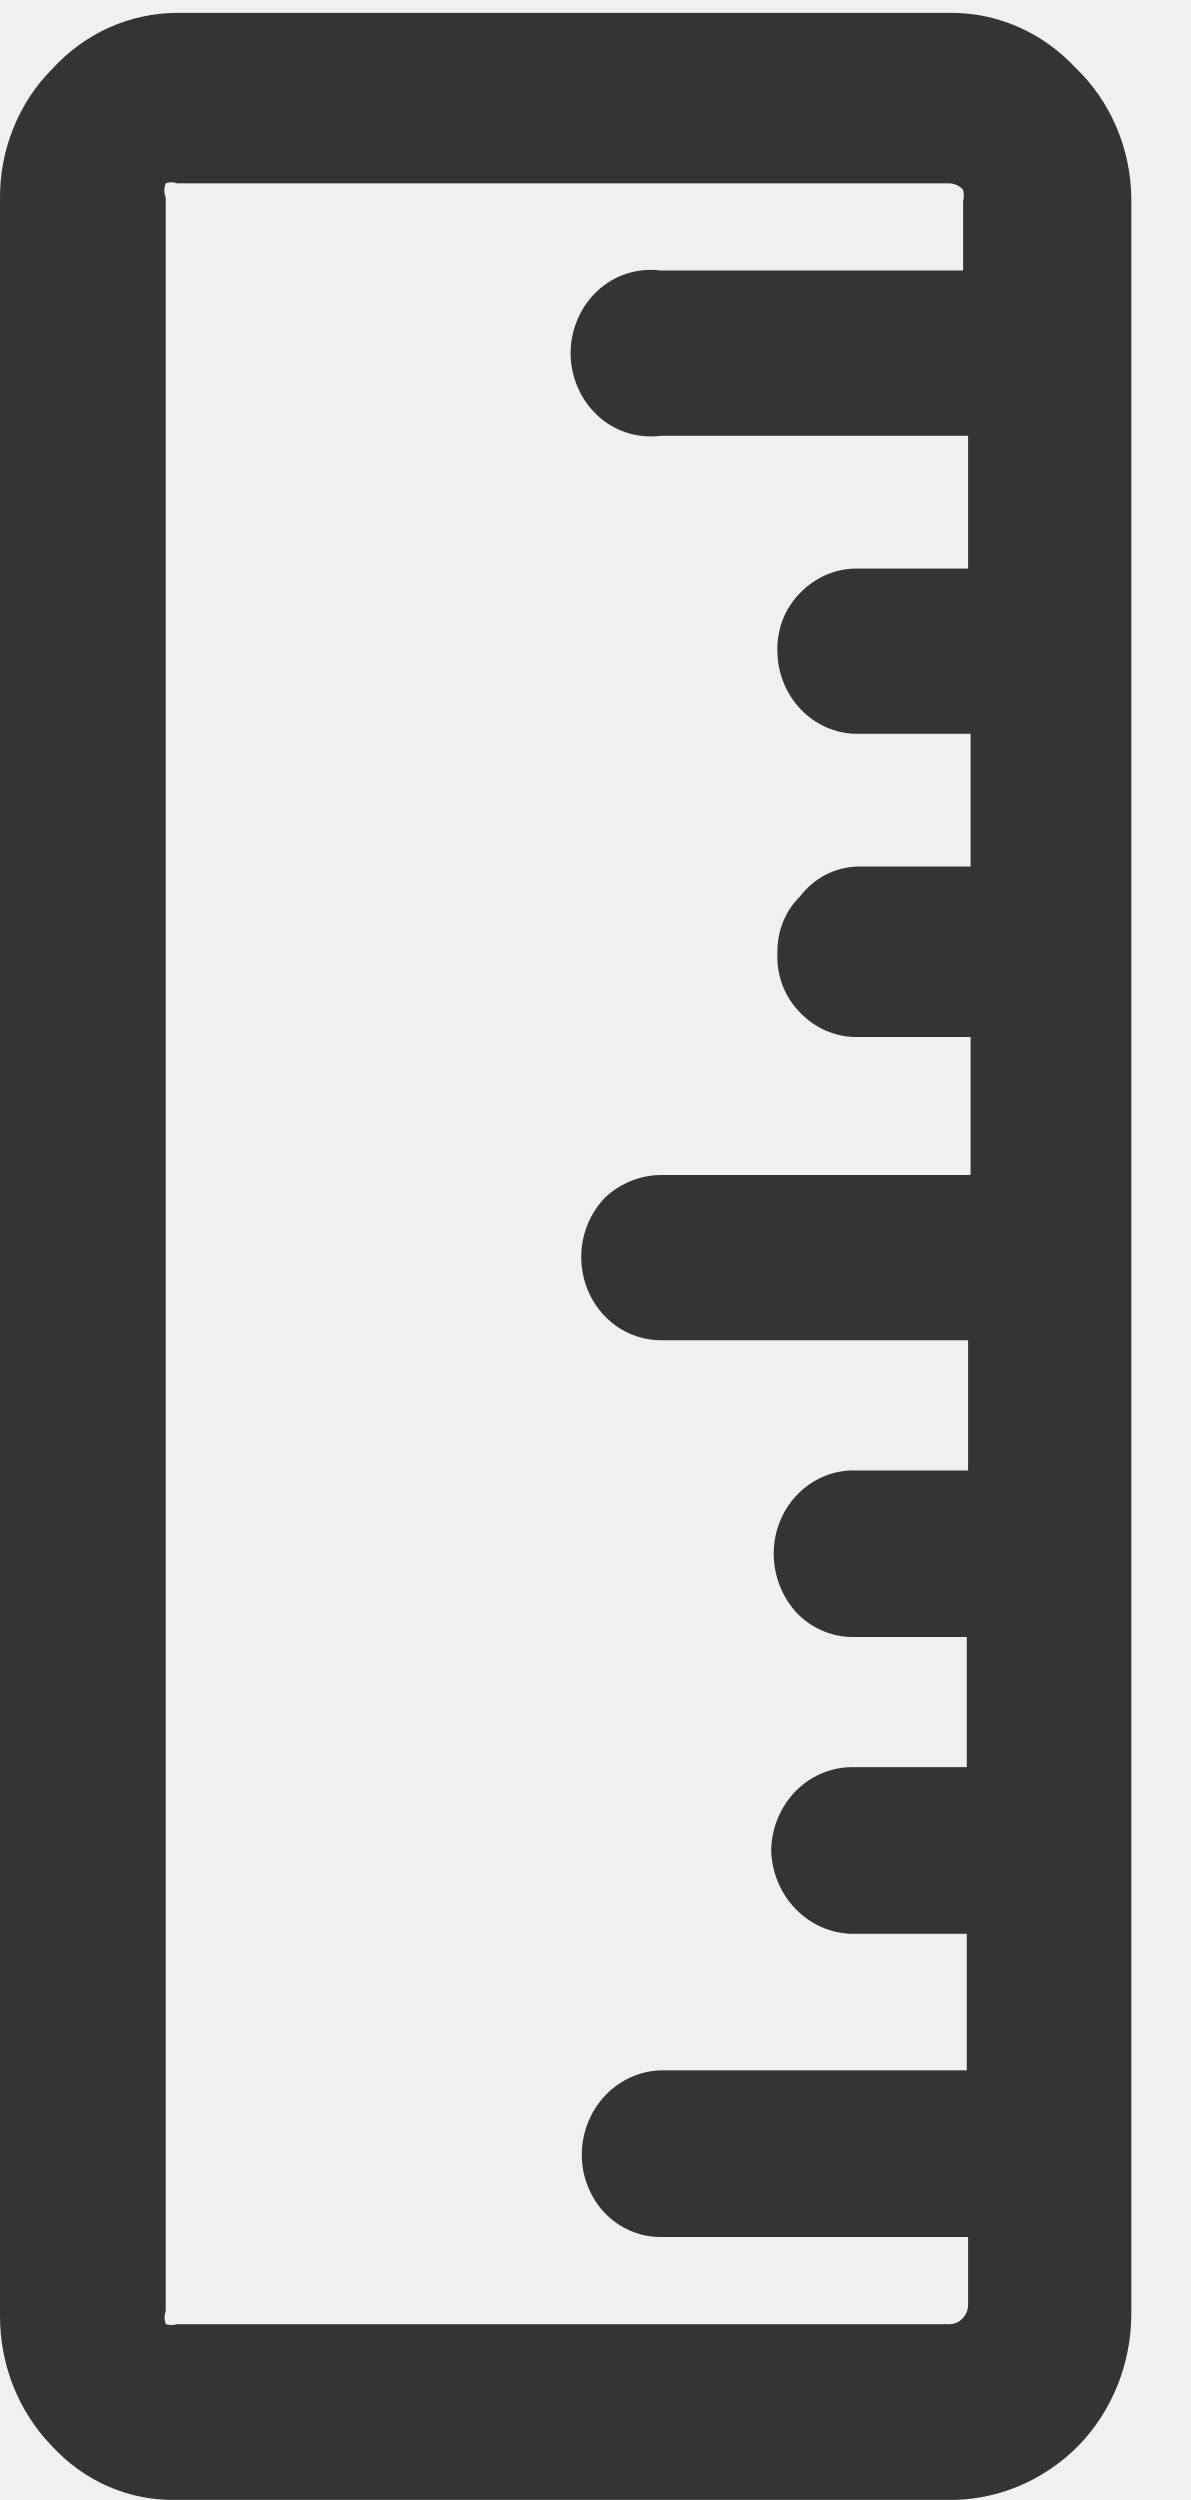
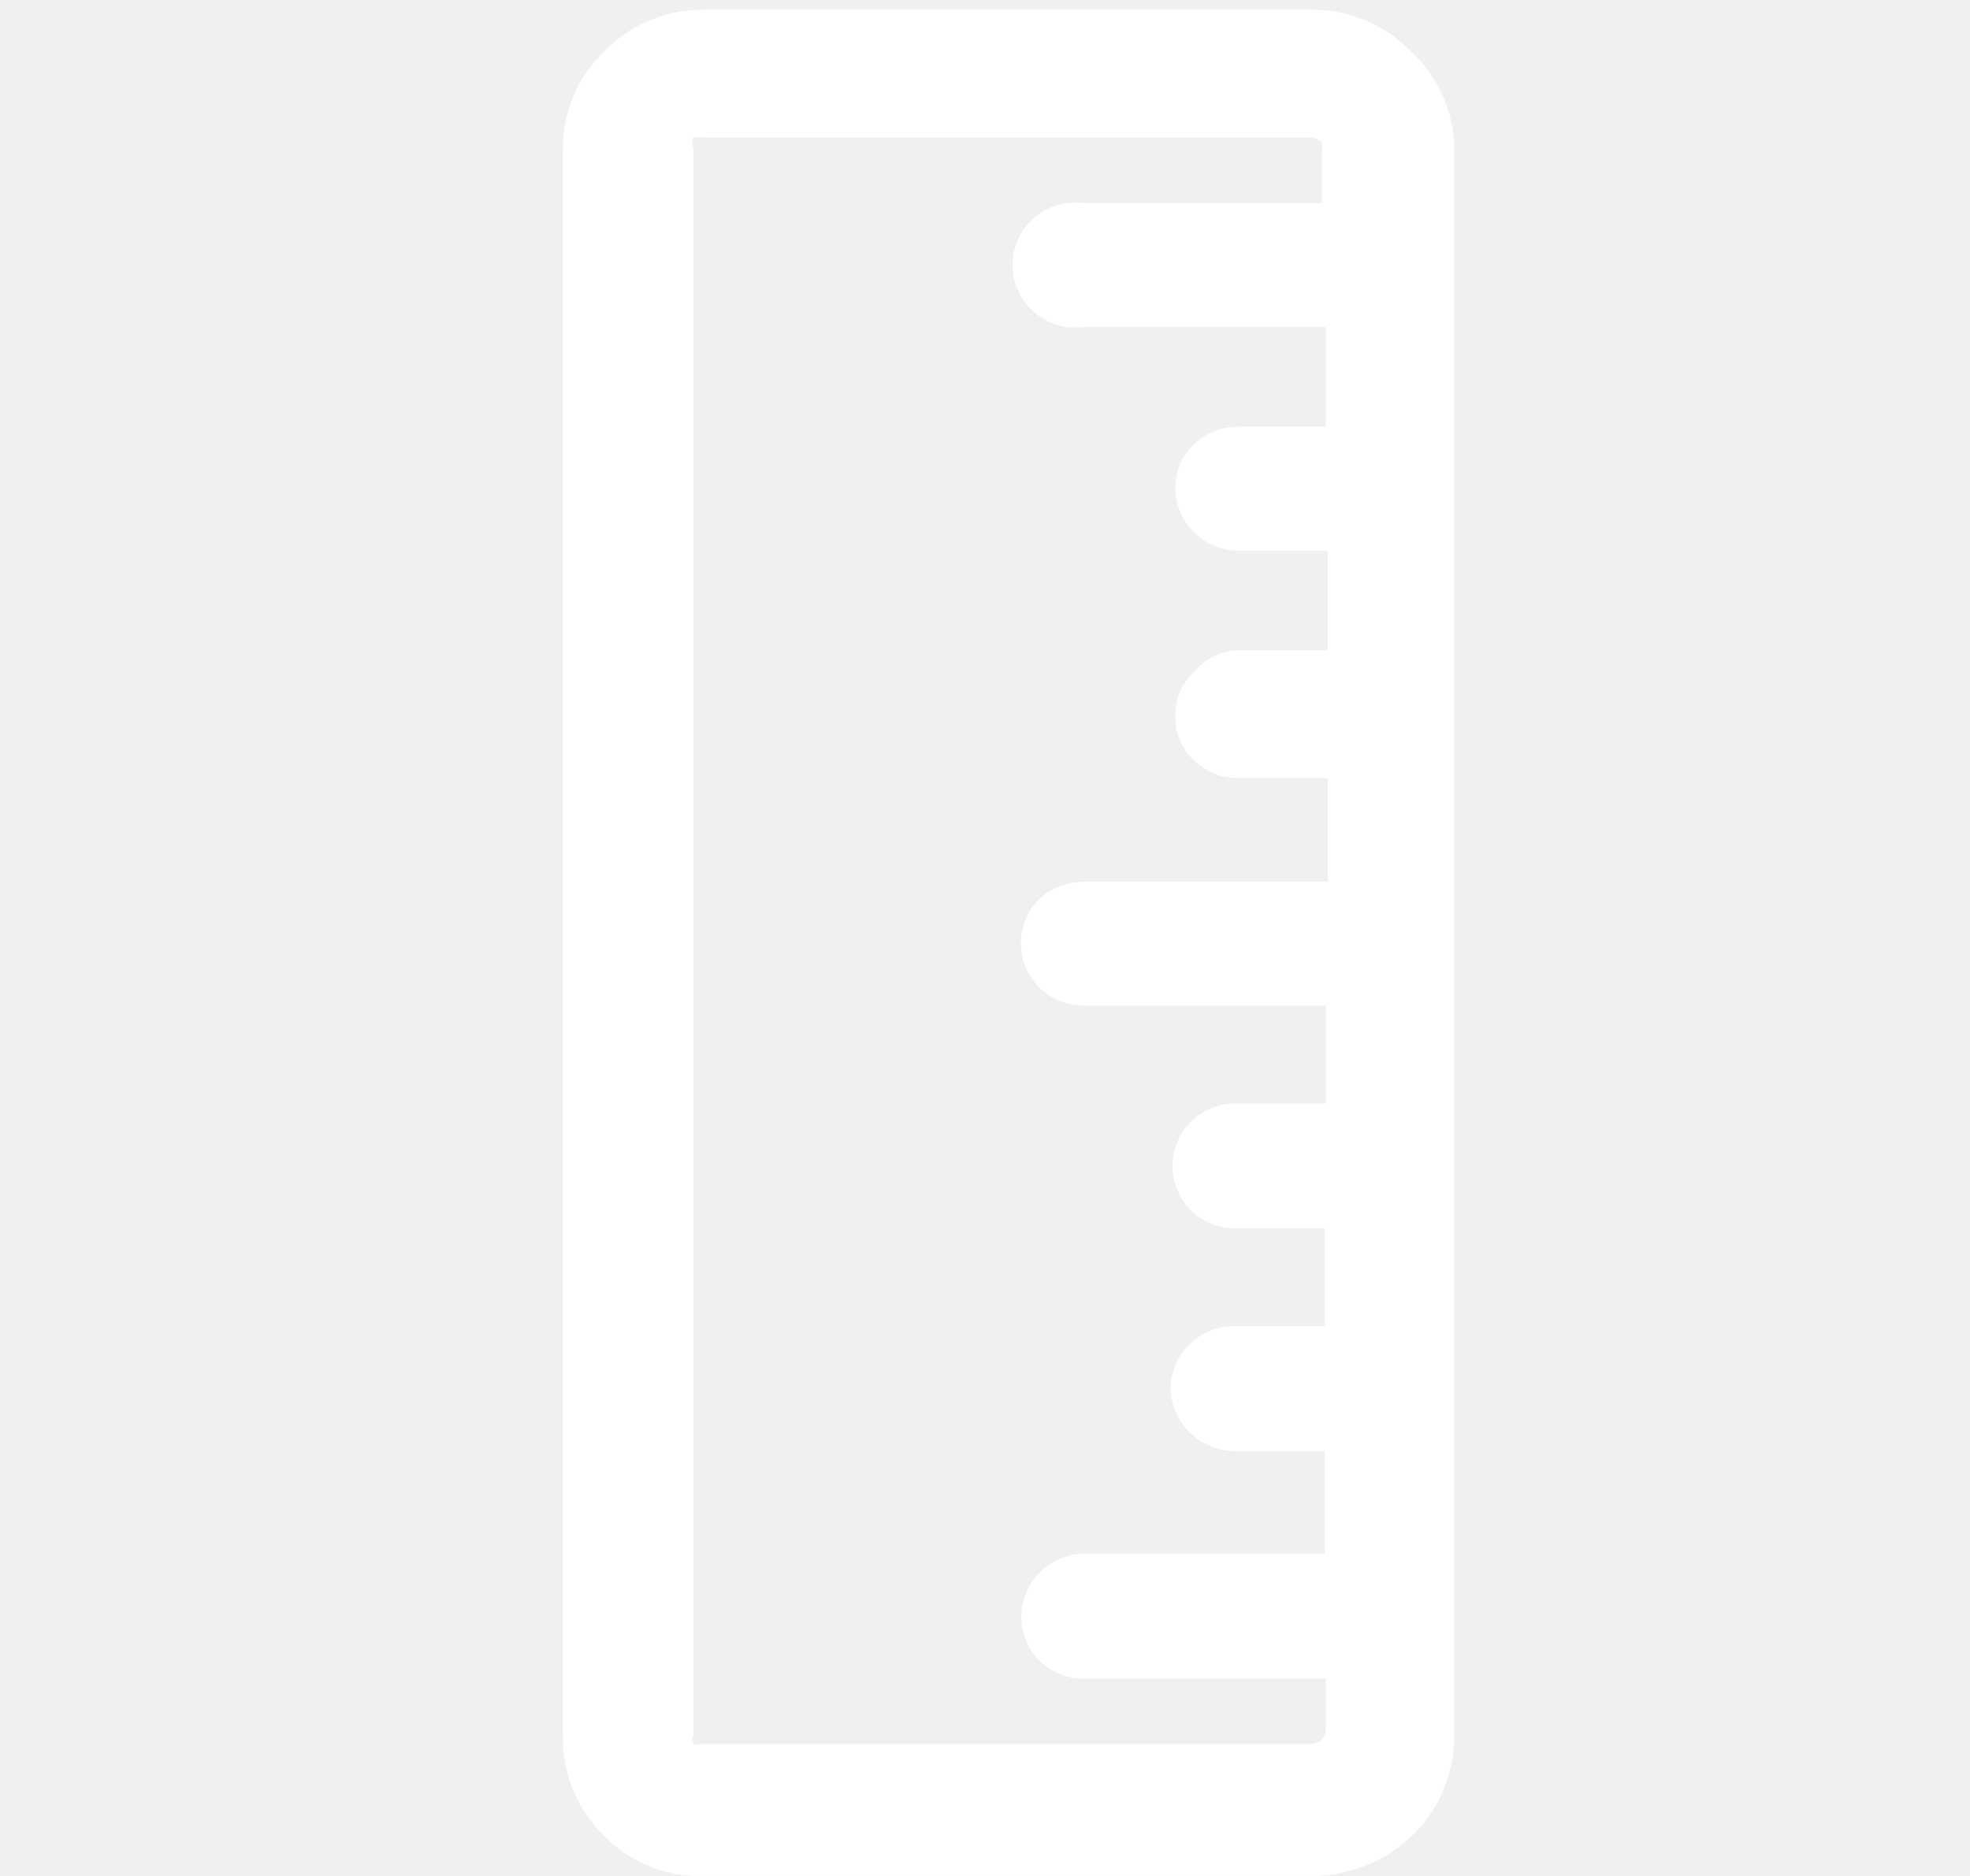
- <svg xmlns="http://www.w3.org/2000/svg" width="10" height="21" viewBox="0 0 10 21" fill="none">
-   <path d="M9.032 0.567C8.896 0.421 8.733 0.305 8.553 0.226C8.373 0.147 8.18 0.107 7.985 0.108H1.486C1.29 0.109 1.097 0.151 0.917 0.231C0.737 0.312 0.575 0.43 0.44 0.578C0.299 0.719 0.187 0.889 0.112 1.077C0.036 1.265 -0.002 1.467 6.28329e-05 1.671V19.457C3.49879e-05 19.661 0.039 19.863 0.114 20.05C0.19 20.238 0.3 20.408 0.44 20.551C0.575 20.697 0.738 20.813 0.918 20.89C1.098 20.967 1.291 21.004 1.486 20.999H8.017C8.408 20.99 8.782 20.826 9.063 20.54C9.342 20.25 9.5 19.857 9.503 19.447V1.66C9.5 1.454 9.457 1.251 9.376 1.063C9.295 0.874 9.178 0.706 9.032 0.567ZM6.719 7.531C6.657 7.592 6.608 7.667 6.575 7.75C6.543 7.833 6.528 7.922 6.53 8.012C6.527 8.103 6.542 8.194 6.574 8.279C6.607 8.364 6.656 8.44 6.719 8.504C6.782 8.57 6.857 8.623 6.939 8.658C7.022 8.694 7.111 8.712 7.2 8.711H8.153V9.87H5.557C5.384 9.87 5.216 9.936 5.086 10.056C4.991 10.152 4.925 10.277 4.897 10.412C4.869 10.548 4.881 10.69 4.93 10.819C4.979 10.948 5.064 11.058 5.174 11.137C5.284 11.215 5.414 11.257 5.547 11.258H8.132V12.352H7.158C6.983 12.354 6.815 12.43 6.692 12.56C6.568 12.691 6.499 12.868 6.499 13.051C6.5 13.24 6.571 13.42 6.698 13.554C6.824 13.682 6.993 13.752 7.169 13.751H8.121V14.844H7.148C6.971 14.847 6.802 14.922 6.677 15.052C6.552 15.183 6.481 15.359 6.478 15.544C6.483 15.728 6.556 15.902 6.68 16.032C6.805 16.163 6.972 16.238 7.148 16.244H8.121V17.391H5.547C5.372 17.397 5.206 17.473 5.083 17.603C4.96 17.733 4.89 17.908 4.887 18.091C4.886 18.183 4.902 18.275 4.936 18.36C4.969 18.446 5.018 18.524 5.08 18.589C5.143 18.654 5.217 18.706 5.299 18.74C5.381 18.775 5.469 18.792 5.557 18.791H8.132V19.359C8.132 19.401 8.117 19.441 8.089 19.471C8.062 19.502 8.025 19.52 7.985 19.523H1.486C1.456 19.533 1.423 19.533 1.392 19.523C1.379 19.488 1.379 19.449 1.392 19.414V1.66C1.377 1.621 1.377 1.578 1.392 1.54C1.422 1.528 1.456 1.528 1.486 1.54H7.975C8.018 1.542 8.06 1.561 8.09 1.594C8.098 1.627 8.098 1.661 8.09 1.693V2.272H5.547C5.452 2.26 5.357 2.269 5.266 2.298C5.175 2.327 5.091 2.376 5.02 2.442C4.949 2.507 4.892 2.588 4.853 2.679C4.814 2.769 4.793 2.867 4.793 2.966C4.793 3.066 4.814 3.164 4.853 3.254C4.892 3.345 4.949 3.425 5.02 3.491C5.091 3.557 5.175 3.606 5.266 3.635C5.357 3.664 5.452 3.673 5.547 3.661H8.132V4.776H7.179C7.006 4.78 6.841 4.855 6.719 4.983C6.656 5.047 6.607 5.123 6.574 5.208C6.542 5.293 6.527 5.384 6.53 5.475C6.533 5.657 6.604 5.831 6.727 5.959C6.85 6.088 7.016 6.161 7.19 6.164H8.153V7.279H7.2C7.107 7.282 7.016 7.306 6.933 7.349C6.85 7.393 6.777 7.455 6.719 7.531Z" fill="#343434" />
+ <svg xmlns="http://www.w3.org/2000/svg" width="21" height="20" viewBox="0 0 21 20" fill="none">
+   <path d="M15.032 0.54C14.896 0.401 14.733 0.291 14.553 0.216C14.373 0.14 14.18 0.102 13.985 0.103H7.486C7.29 0.103 7.097 0.143 6.917 0.22C6.737 0.297 6.575 0.409 6.44 0.55C6.299 0.685 6.187 0.847 6.112 1.026C6.036 1.205 5.998 1.397 6 1.591V18.531C6 18.725 6.039 18.917 6.114 19.096C6.19 19.274 6.3 19.436 6.44 19.572C6.575 19.712 6.738 19.822 6.918 19.895C7.098 19.969 7.291 20.004 7.486 19.999H14.017C14.409 19.99 14.783 19.834 15.063 19.562C15.342 19.286 15.5 18.912 15.503 18.52V1.581C15.5 1.385 15.457 1.191 15.376 1.012C15.295 0.833 15.178 0.672 15.032 0.54V0.54ZM12.719 7.172C12.657 7.231 12.608 7.302 12.575 7.381C12.543 7.46 12.528 7.545 12.53 7.63C12.527 7.717 12.542 7.804 12.574 7.885C12.607 7.965 12.656 8.038 12.719 8.099C12.782 8.162 12.857 8.212 12.94 8.246C13.022 8.28 13.111 8.297 13.2 8.296H14.153V9.4H11.557C11.384 9.4 11.216 9.463 11.086 9.577C10.991 9.669 10.925 9.787 10.897 9.917C10.869 10.046 10.881 10.181 10.93 10.303C10.979 10.426 11.065 10.532 11.174 10.606C11.284 10.681 11.414 10.721 11.547 10.722H14.132V11.764H13.158C12.983 11.766 12.815 11.838 12.692 11.962C12.568 12.087 12.499 12.255 12.499 12.43C12.5 12.609 12.571 12.781 12.698 12.909C12.824 13.03 12.993 13.098 13.169 13.096H14.121V14.137H13.148C12.971 14.14 12.802 14.211 12.677 14.335C12.552 14.46 12.481 14.628 12.478 14.804C12.483 14.979 12.556 15.145 12.68 15.269C12.805 15.393 12.972 15.465 13.148 15.47H14.121V16.563H11.547C11.372 16.569 11.206 16.641 11.083 16.765C10.96 16.889 10.89 17.055 10.887 17.23C10.886 17.317 10.902 17.405 10.935 17.486C10.969 17.568 11.018 17.642 11.081 17.704C11.143 17.766 11.217 17.815 11.299 17.848C11.381 17.881 11.469 17.897 11.557 17.896H14.132V18.437C14.132 18.477 14.117 18.515 14.089 18.544C14.062 18.573 14.025 18.591 13.985 18.593H7.486C7.455 18.603 7.423 18.603 7.392 18.593C7.379 18.56 7.379 18.523 7.392 18.489V1.581C7.377 1.544 7.377 1.503 7.392 1.467C7.422 1.455 7.456 1.455 7.486 1.467H13.975C14.018 1.468 14.06 1.487 14.09 1.519C14.098 1.549 14.098 1.582 14.09 1.612V2.164H11.547C11.453 2.152 11.357 2.161 11.266 2.188C11.175 2.216 11.091 2.263 11.02 2.326C10.949 2.388 10.892 2.465 10.853 2.551C10.814 2.637 10.793 2.731 10.793 2.825C10.793 2.92 10.814 3.013 10.853 3.099C10.892 3.185 10.949 3.262 11.02 3.325C11.091 3.387 11.175 3.434 11.266 3.462C11.357 3.49 11.453 3.498 11.547 3.486H14.132V4.548H13.179C13.006 4.552 12.841 4.623 12.719 4.746C12.656 4.806 12.607 4.879 12.574 4.96C12.542 5.041 12.527 5.128 12.53 5.215C12.533 5.388 12.604 5.553 12.727 5.675C12.85 5.798 13.016 5.868 13.19 5.871H14.153V6.933H13.2C13.107 6.935 13.016 6.958 12.933 6.999C12.85 7.041 12.777 7.1 12.719 7.172V7.172Z" fill="white" />
</svg>
